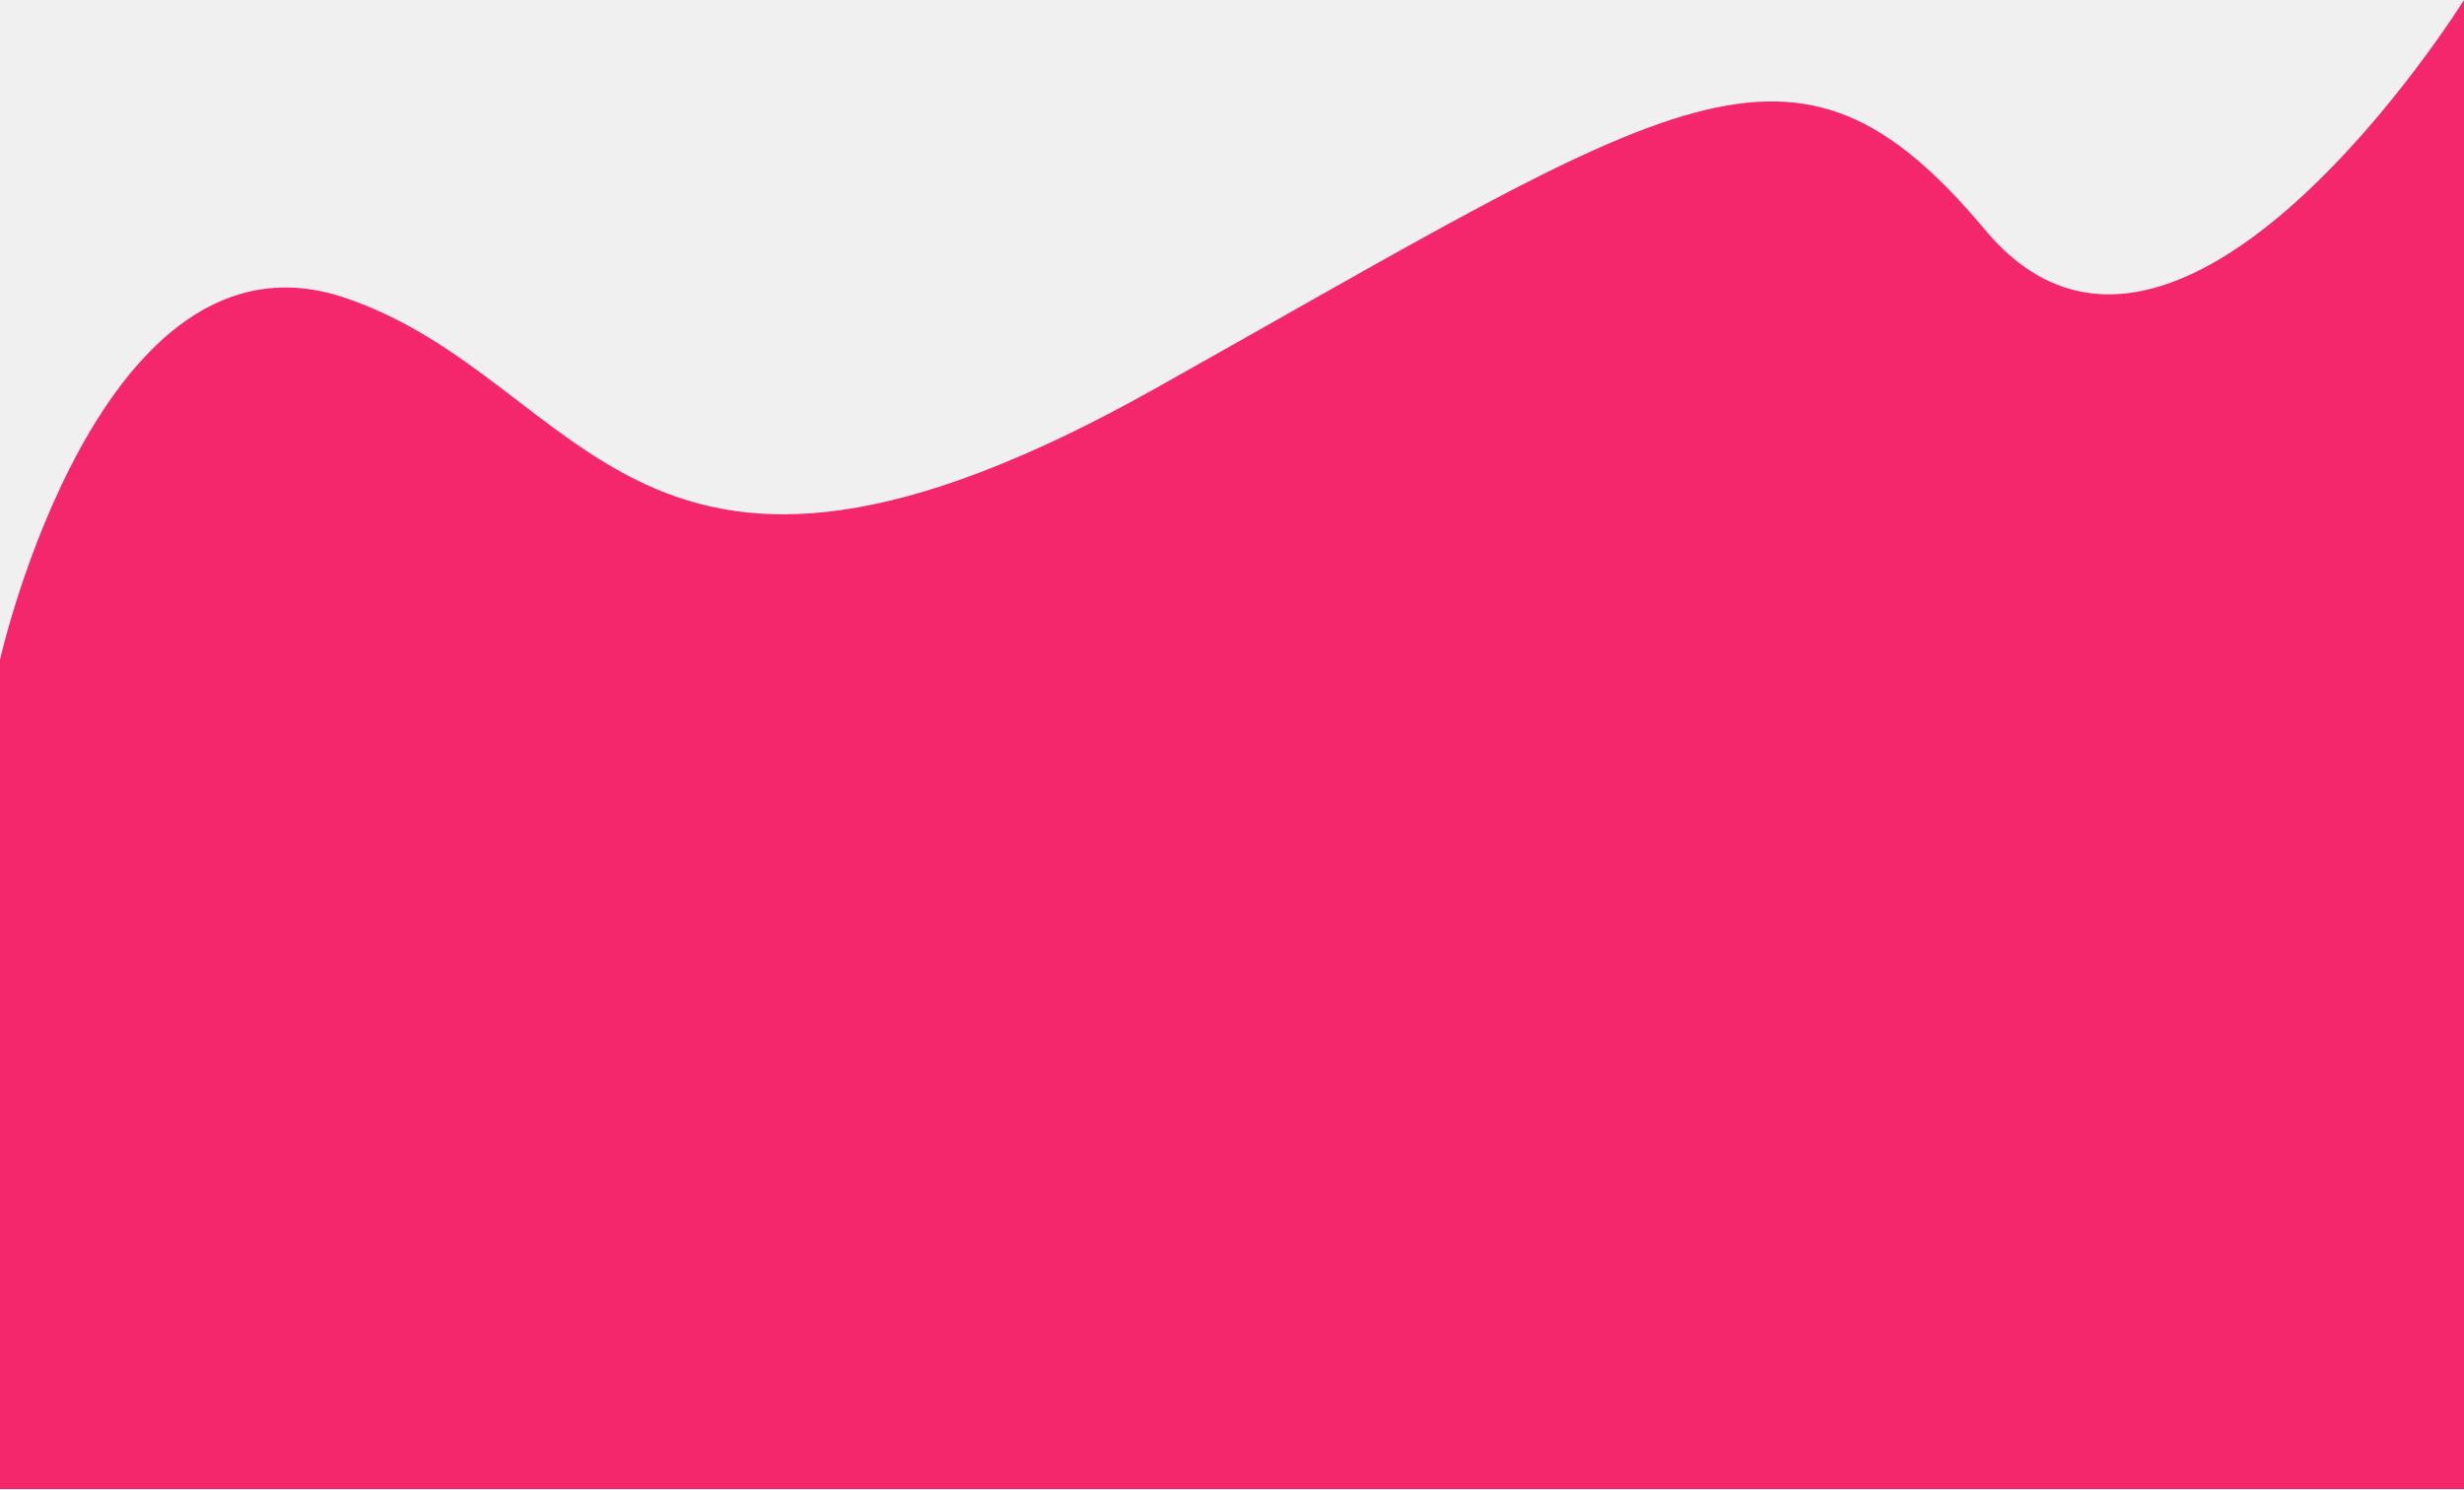
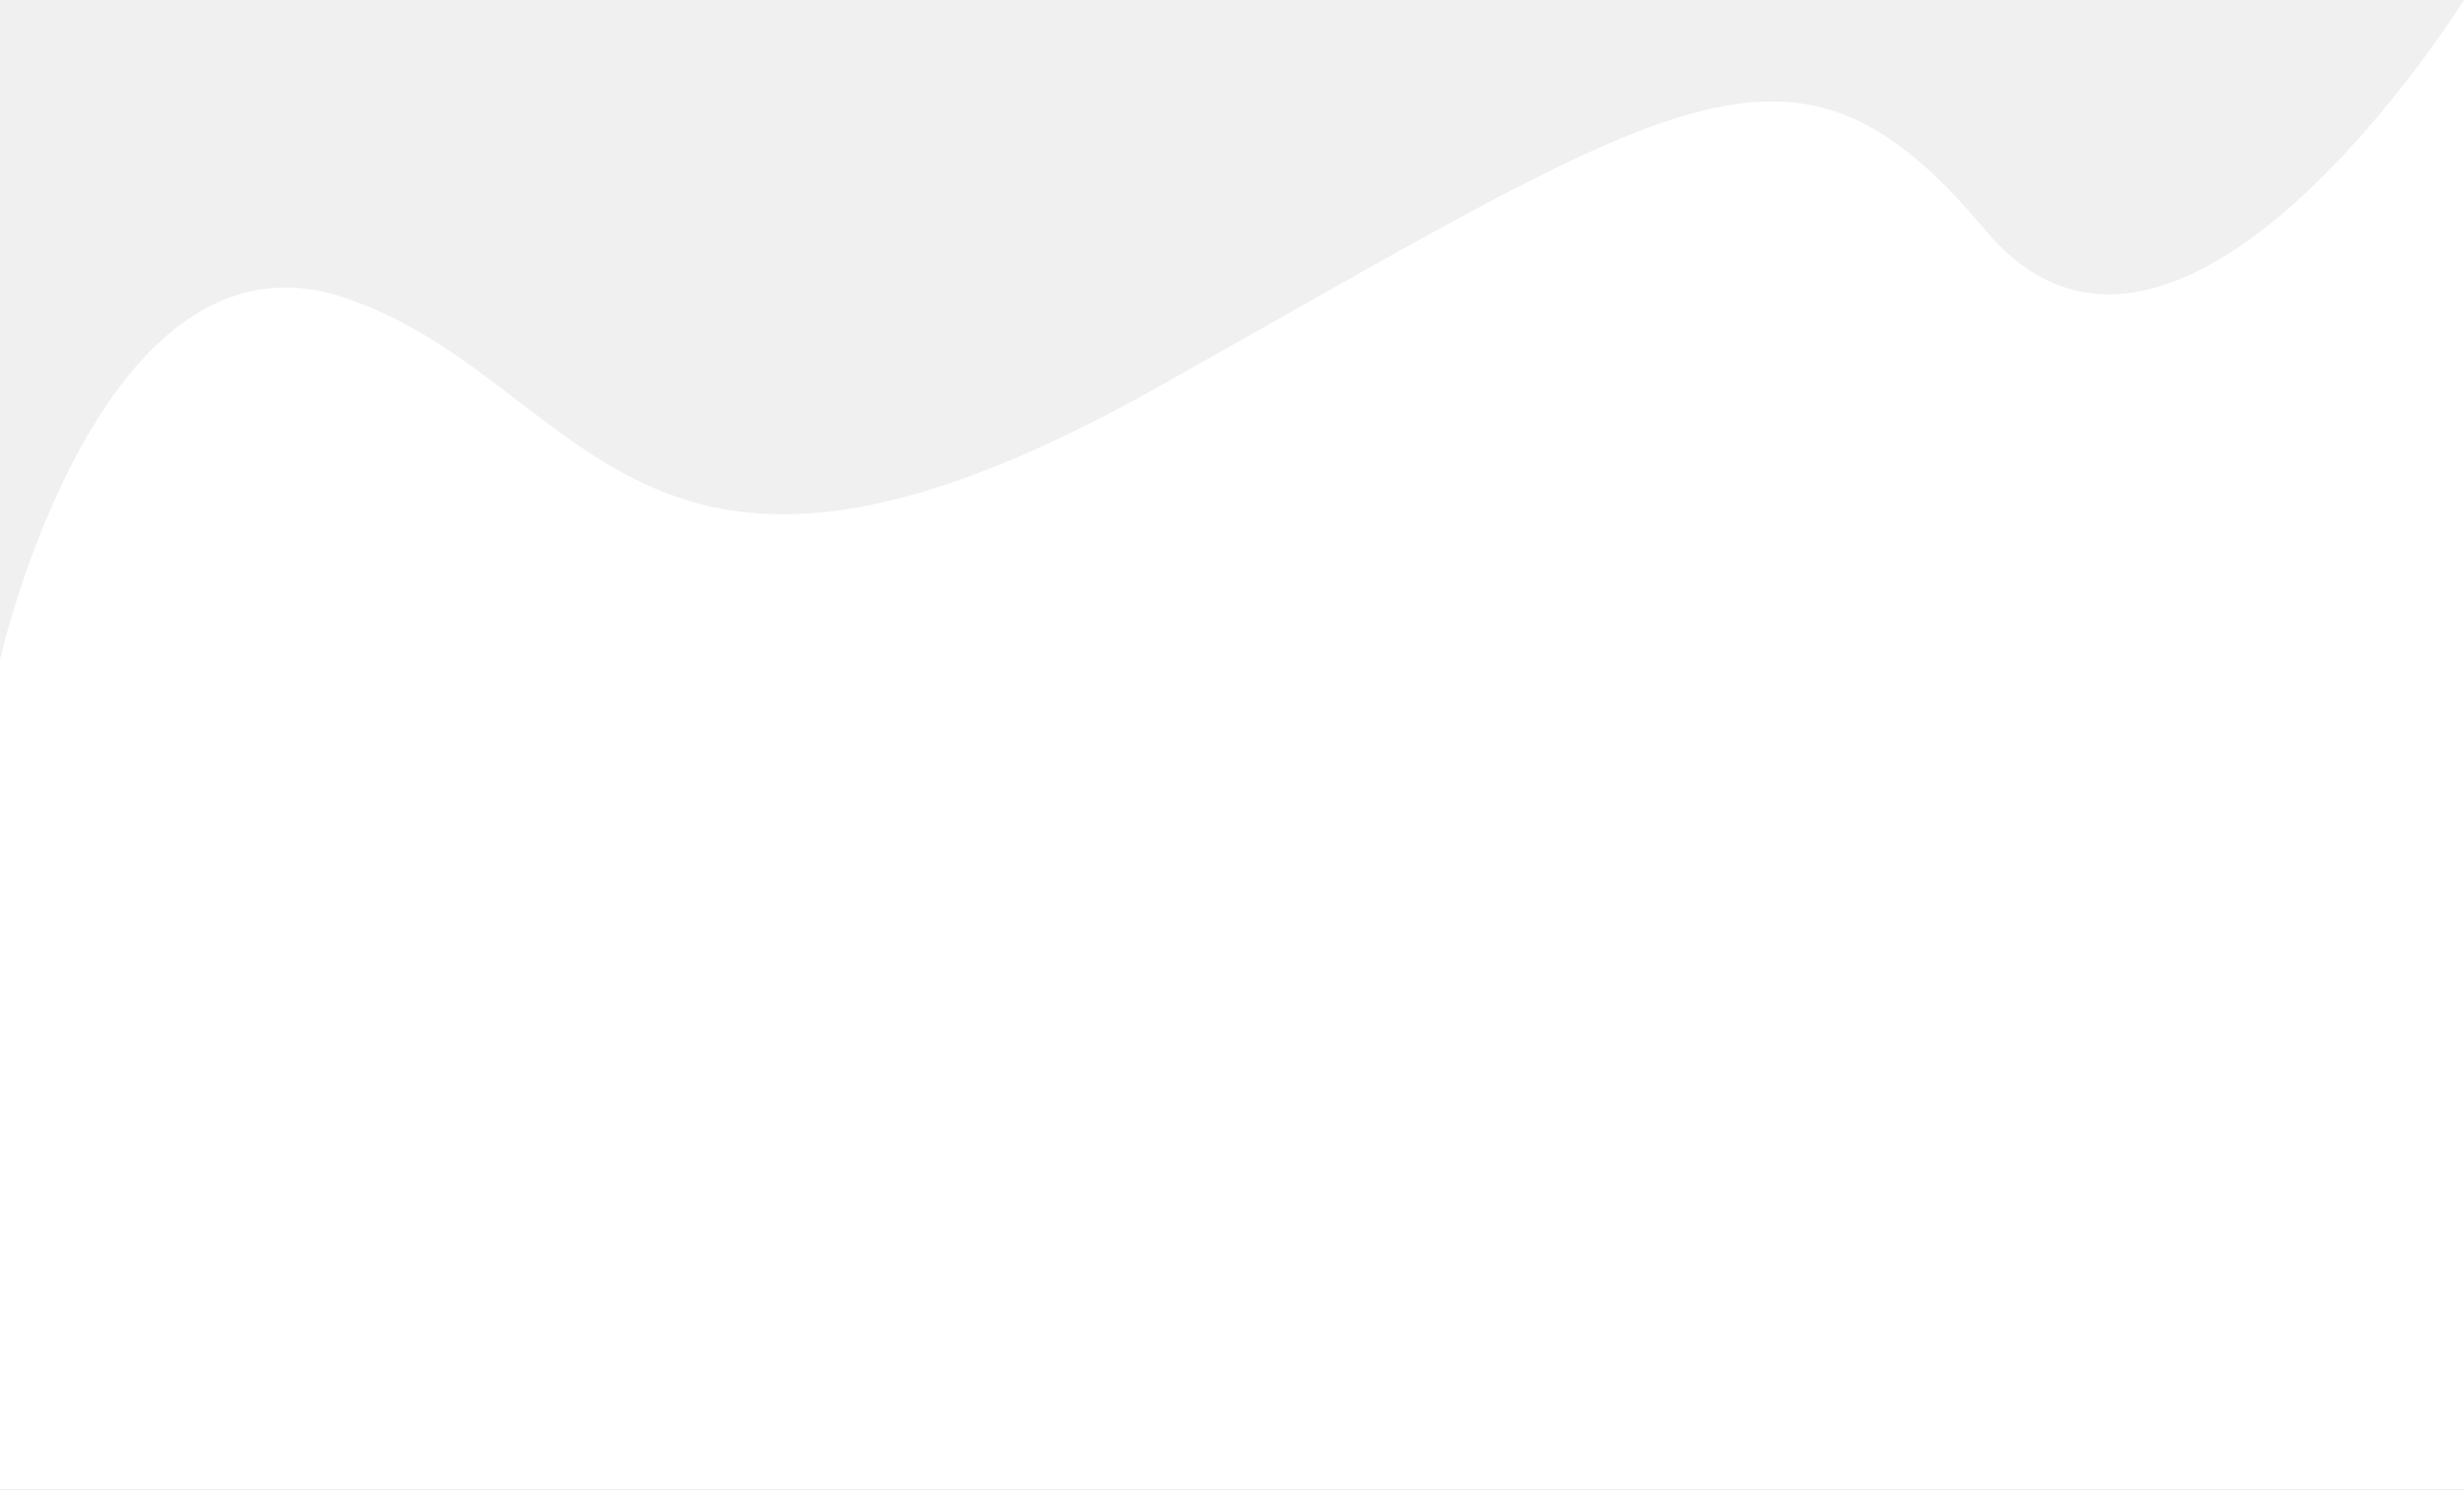
<svg xmlns="http://www.w3.org/2000/svg" width="369.92" height="223.59" viewBox="0 0 369.92 223.59">
-   <path id="shape" d="M1249.08,2700.557s15.007-66.794,51.8-54.34,43.02,57.737,121.7,13.585,95.662-58.3,124.531-23.774S1619,2601.5,1619,2601.5v223.59H1249.08Z" transform="translate(-1249.08 -2601.498)" fill="#f5276c" />
+   <path id="shape" d="M1249.08,2700.557s15.007-66.794,51.8-54.34,43.02,57.737,121.7,13.585,95.662-58.3,124.531-23.774S1619,2601.5,1619,2601.5v223.59H1249.08Z" transform="translate(-1249.08 -2601.498)" fill="#fff" />
</svg>
